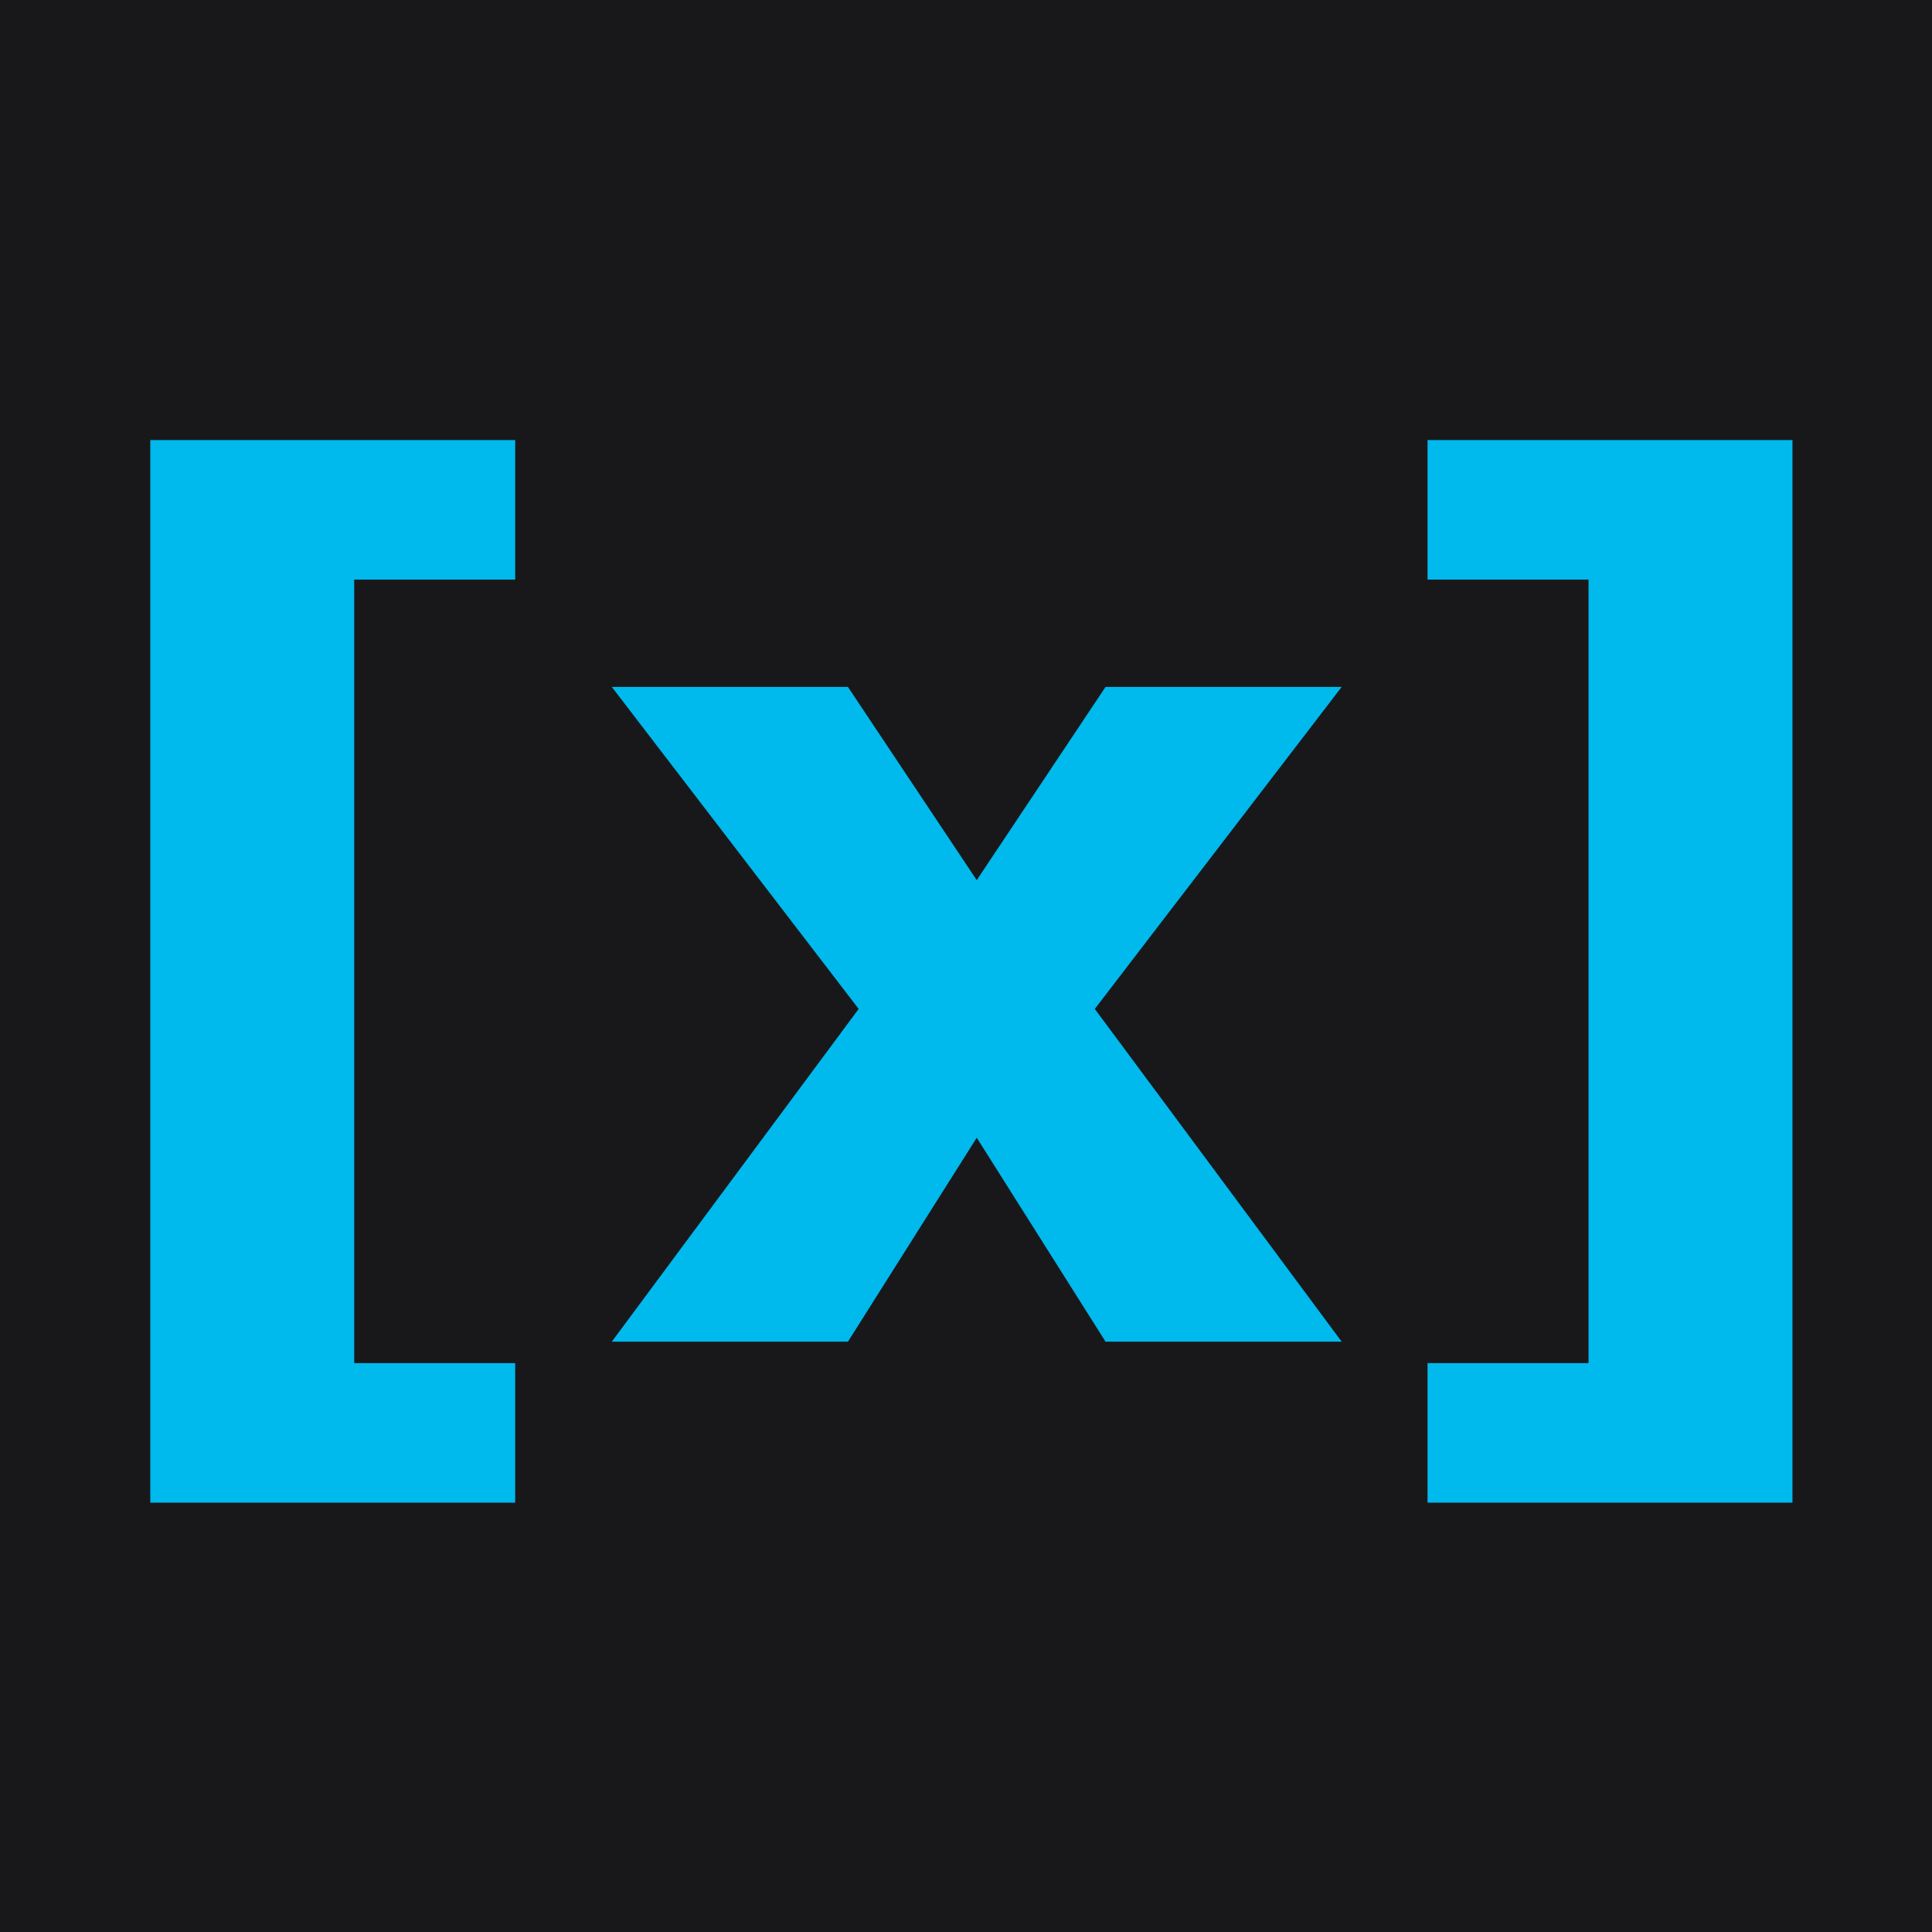
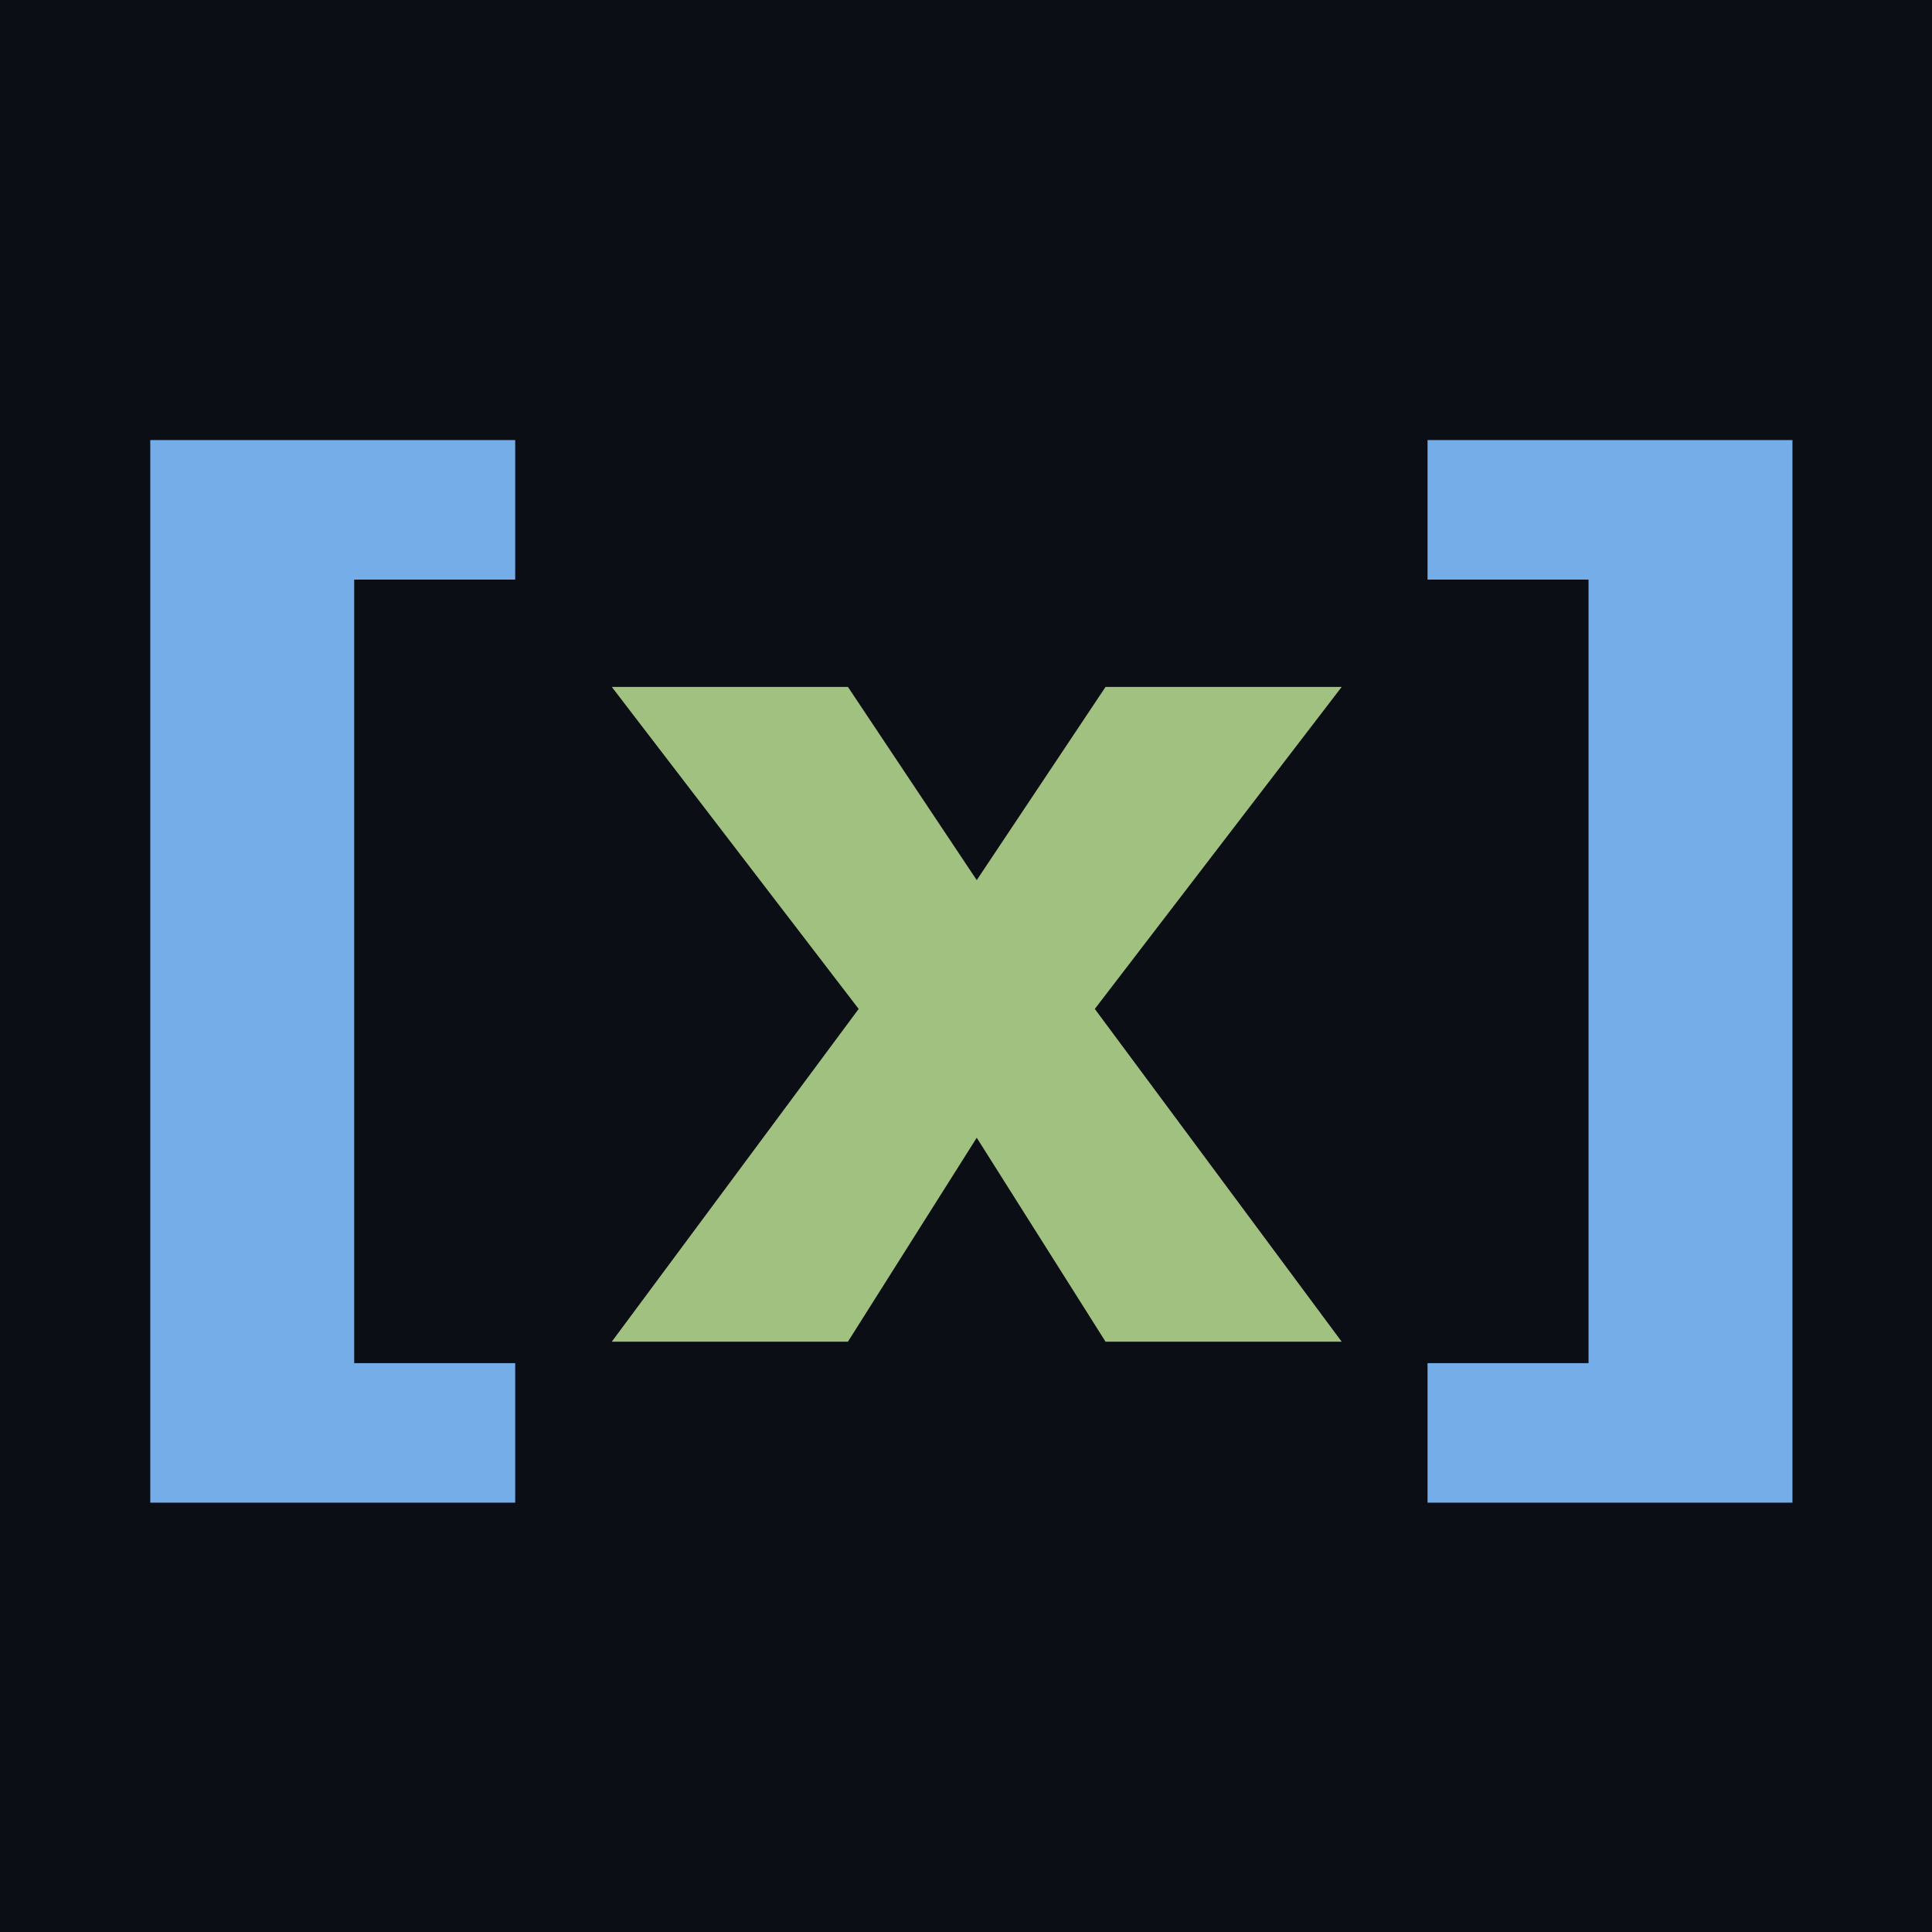
<svg xmlns="http://www.w3.org/2000/svg" viewBox="0 0 180 180">
-   <path fill="#18181b" d="M0 0h180v180H0z" />
-   <g fill="#00b9ed">
-     <path d="M14 41h34v13H33v73h15v13H14zM133 41h34v99h-34v-13h15V54h-15z" />
-     <path d="M57 64h22l12 18 12-18h22l-23 30 23 31h-22l-12-19-12 19H57l23-31z" />
-   </g>
+   <path fill="#0b0e14" d="M0 0h180v180H0z" />
+   <path fill="#74ade8" d="M14 41h34v13H33v73h15v13H14zM133 41h34v99h-34v-13h15V54h-15z" />
+   <path fill="#a1c181" d="M57 64h22l12 18 12-18h22l-23 30 23 31h-22l-12-19-12 19H57l23-31z" />
</svg>
